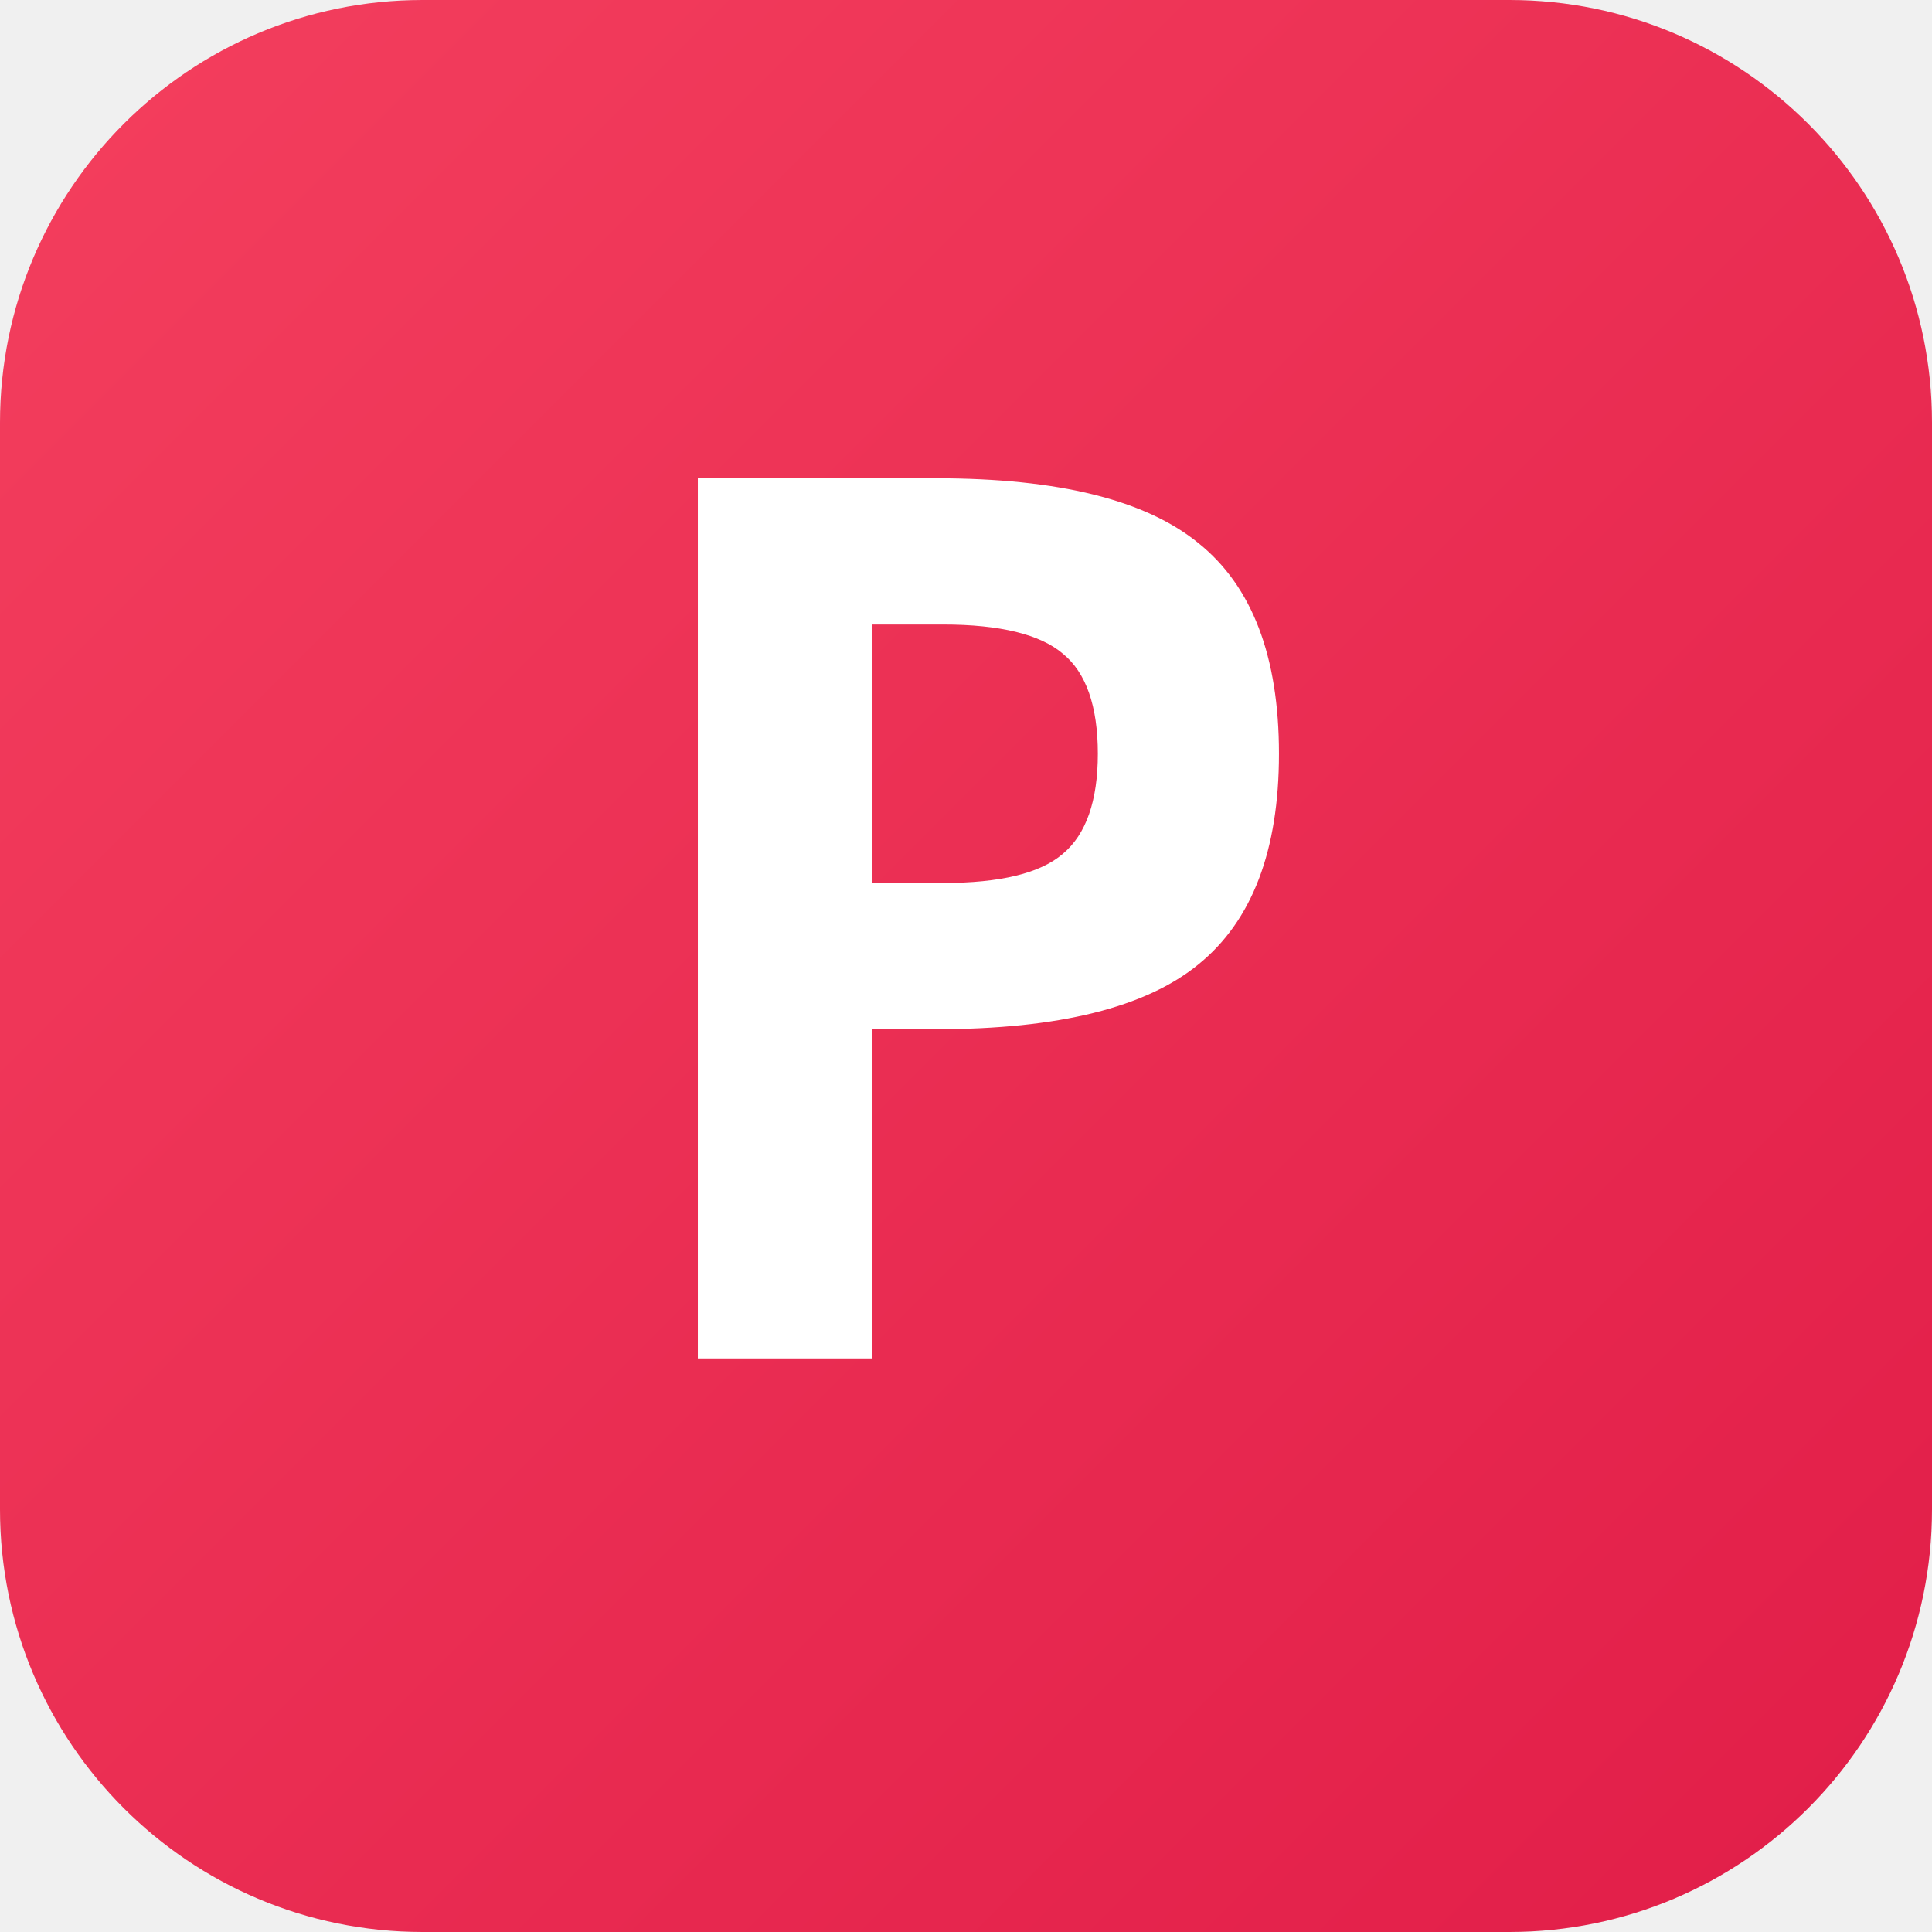
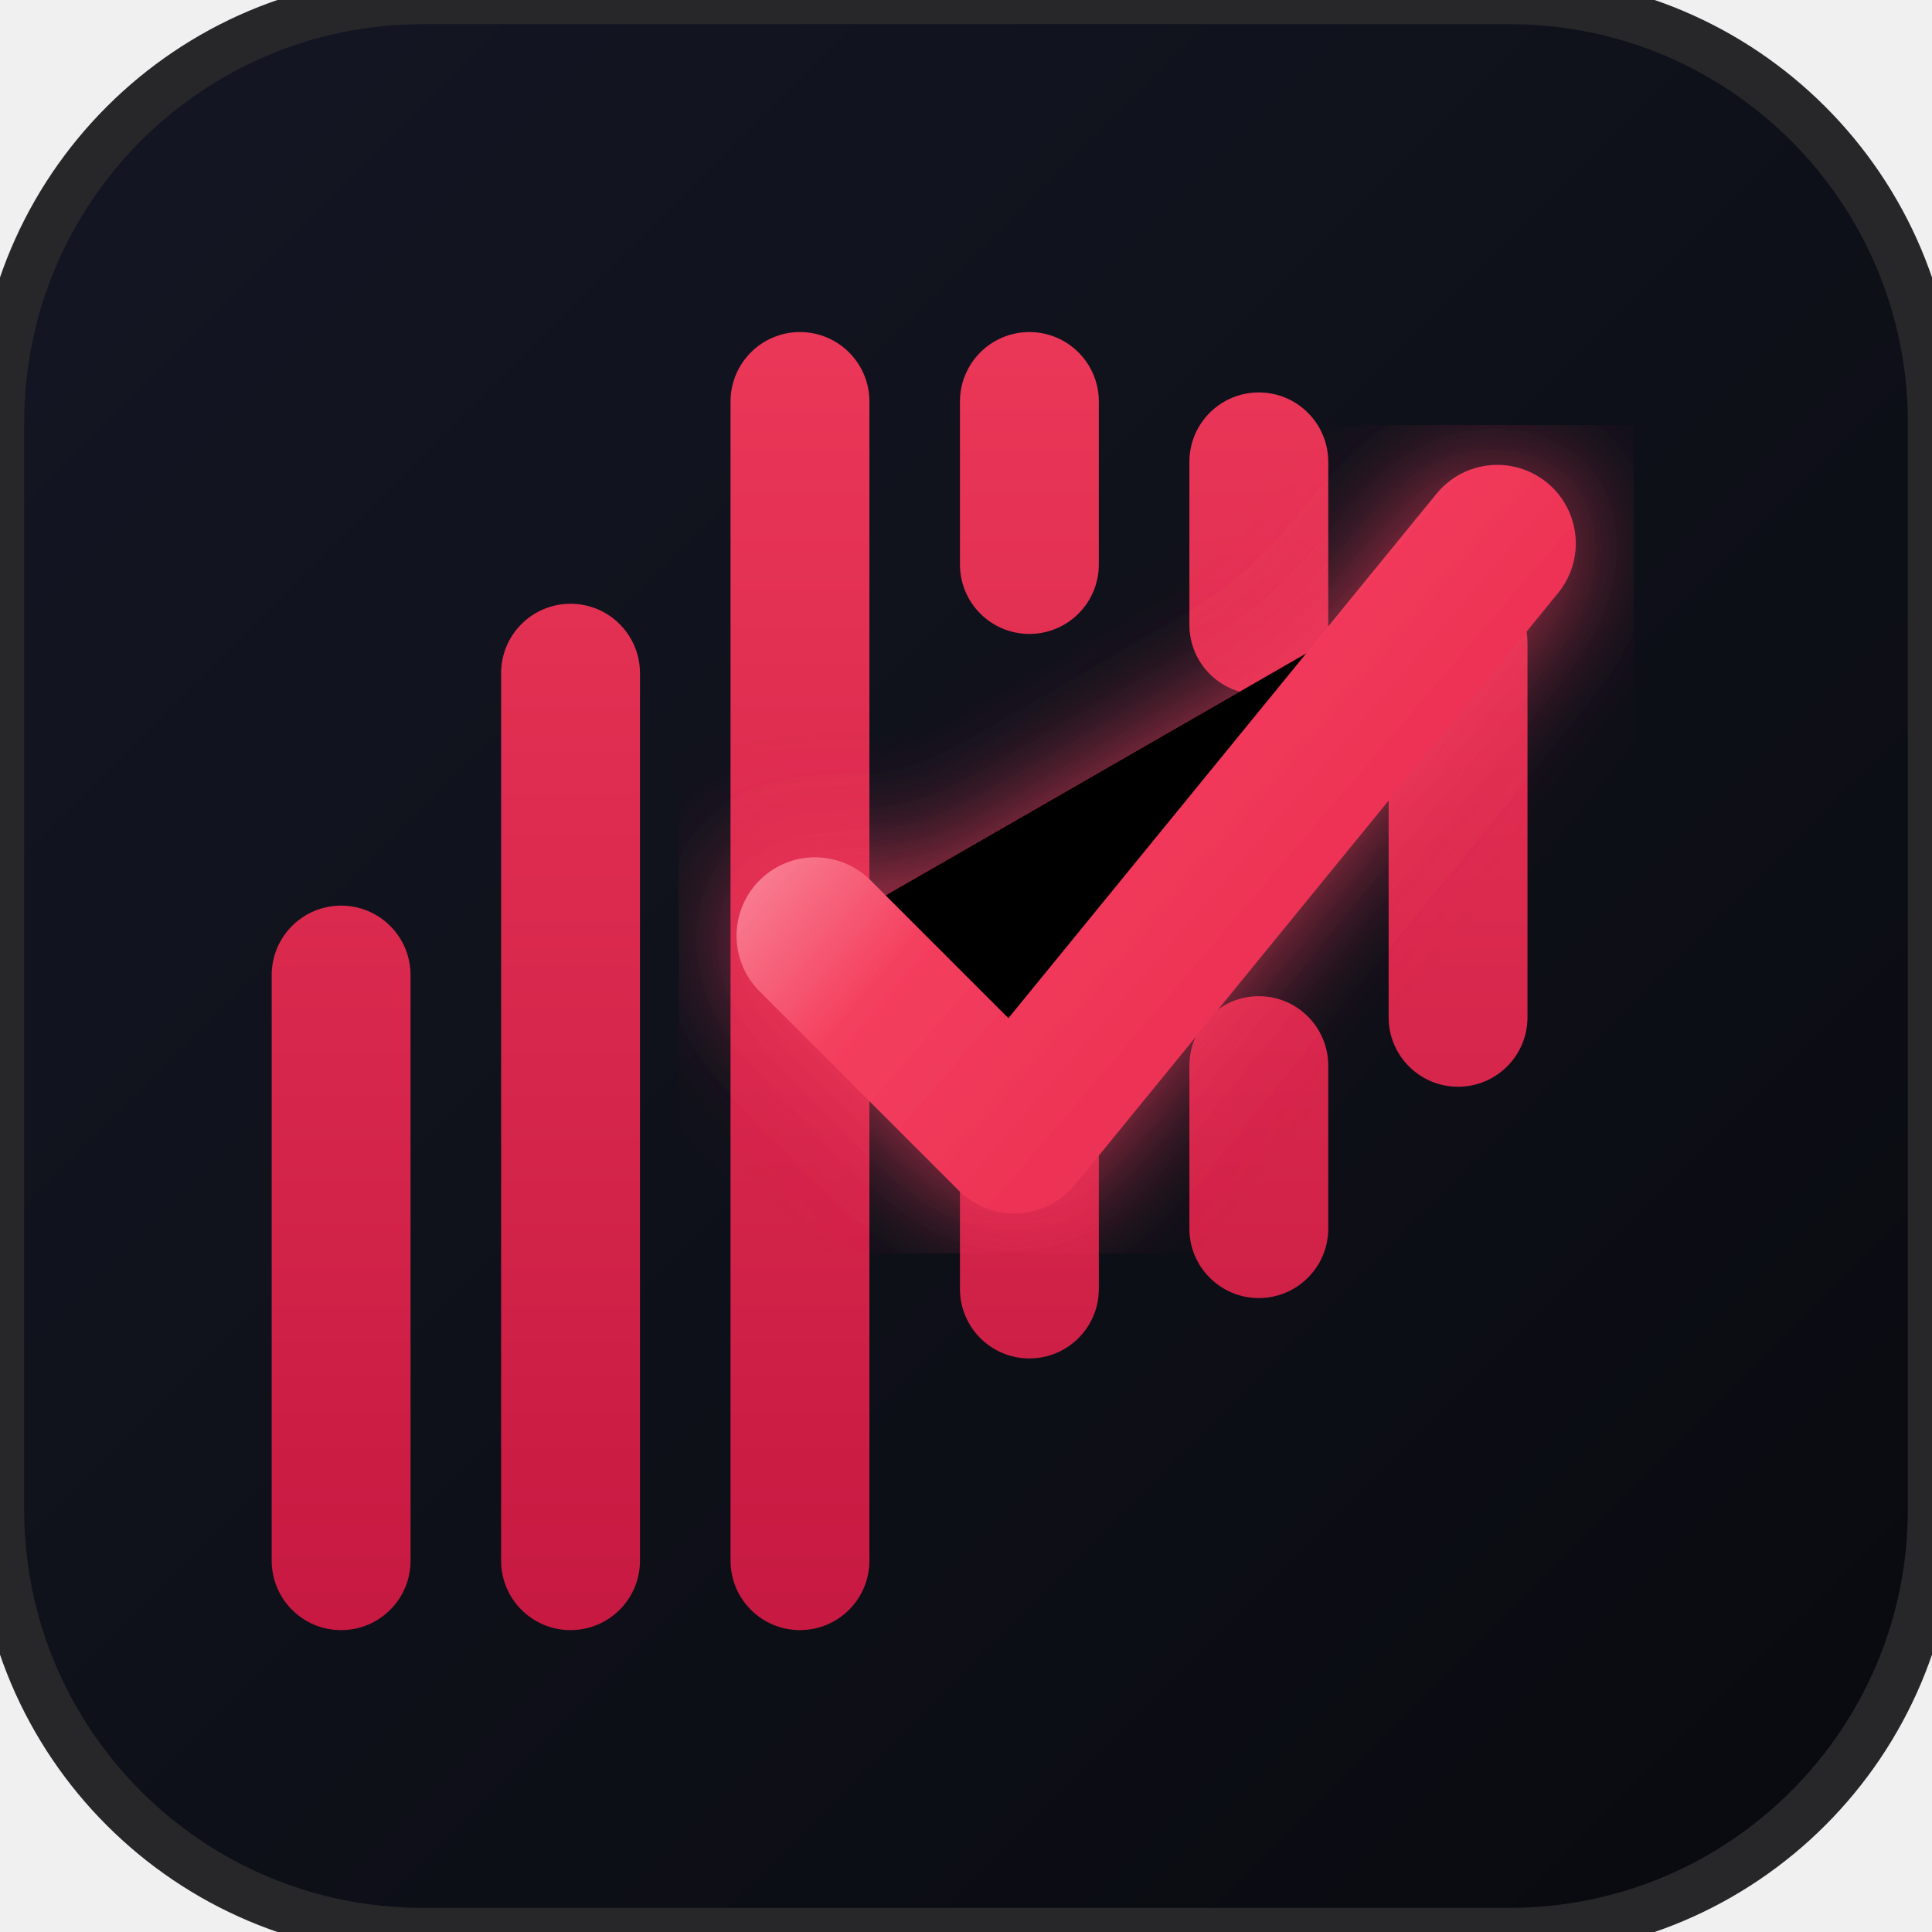
<svg xmlns="http://www.w3.org/2000/svg" viewBox="0 0 32 32" width="32" height="32">
  <defs>
-     <linearGradient id="pGrad" x1="0%" y1="0%" x2="100%" y2="100%">
+     <linearGradient id="favBg" x1="0" y1="0" x2="32" y2="32" gradientUnits="userSpaceOnUse">
+       <stop offset="0%" stop-color="#141724" />
+       <stop offset="100%" stop-color="#090a0f" />
+     </linearGradient>
+     <linearGradient id="favBarGrad" x1="0" y1="0" x2="0" y2="32" gradientUnits="userSpaceOnUse">
      <stop offset="0%" stop-color="#f43f5e" />
+       <stop offset="100%" stop-color="#be123c" />
+     </linearGradient>
+     <linearGradient id="favCheckGrad" x1="12" y1="8" x2="26" y2="20" gradientUnits="userSpaceOnUse">
+       <stop offset="0%" stop-color="#ffe4e6" />
+       <stop offset="40%" stop-color="#f43f5e" />
      <stop offset="100%" stop-color="#e11d48" />
    </linearGradient>
+     <filter id="favGlow" x="-20%" y="-20%" width="140%" height="140%">
+       <feDropShadow dx="0" dy="0" stdDeviation="1" flood-color="#f43f5e" flood-opacity="0.8" />
+     </filter>
  </defs>
-   <rect width="32" height="32" rx="7" fill="url(#pGrad)" />
-   <text x="16" y="22.5" font-family="ui-monospace, SFMono-Regular, Menlo, Monaco, Consolas, monospace" font-size="20" font-weight="900" text-anchor="middle" fill="#ffffff">P</text>
+   <rect width="32" height="32" rx="7" fill="url(#favBg)" stroke="#27272a" stroke-width="0.8" />
+   <rect x="4.5" y="15" width="2.3" height="12" rx="1.15" fill="url(#favBarGrad)" />
+   <rect x="8.3" y="10" width="2.3" height="17" rx="1.15" fill="url(#favBarGrad)" />
+   <rect x="12.1" y="5.5" width="2.3" height="21.5" rx="1.15" fill="url(#favBarGrad)" />
+   <rect x="15.9" y="5.5" width="2.3" height="5" rx="1.15" fill="url(#favBarGrad)" />
+   <rect x="19.7" y="6.5" width="2.3" height="5" rx="1.15" fill="url(#favBarGrad)" />
+   <rect x="23" y="9.5" width="2.3" height="8.5" rx="1.15" fill="url(#favBarGrad)" />
+   <rect x="19.7" y="16.5" width="2.3" height="5" rx="1.15" fill="url(#favBarGrad)" />
+   <rect x="15.9" y="17.5" width="2.3" height="5" rx="1.15" fill="url(#favBarGrad)" />
+   <path d="M13.5 15.5L16.8 18.8L24.8 9" stroke="url(#favCheckGrad)" stroke-width="2.6" stroke-linecap="round" stroke-linejoin="round" filter="url(#favGlow)" />
</svg>
